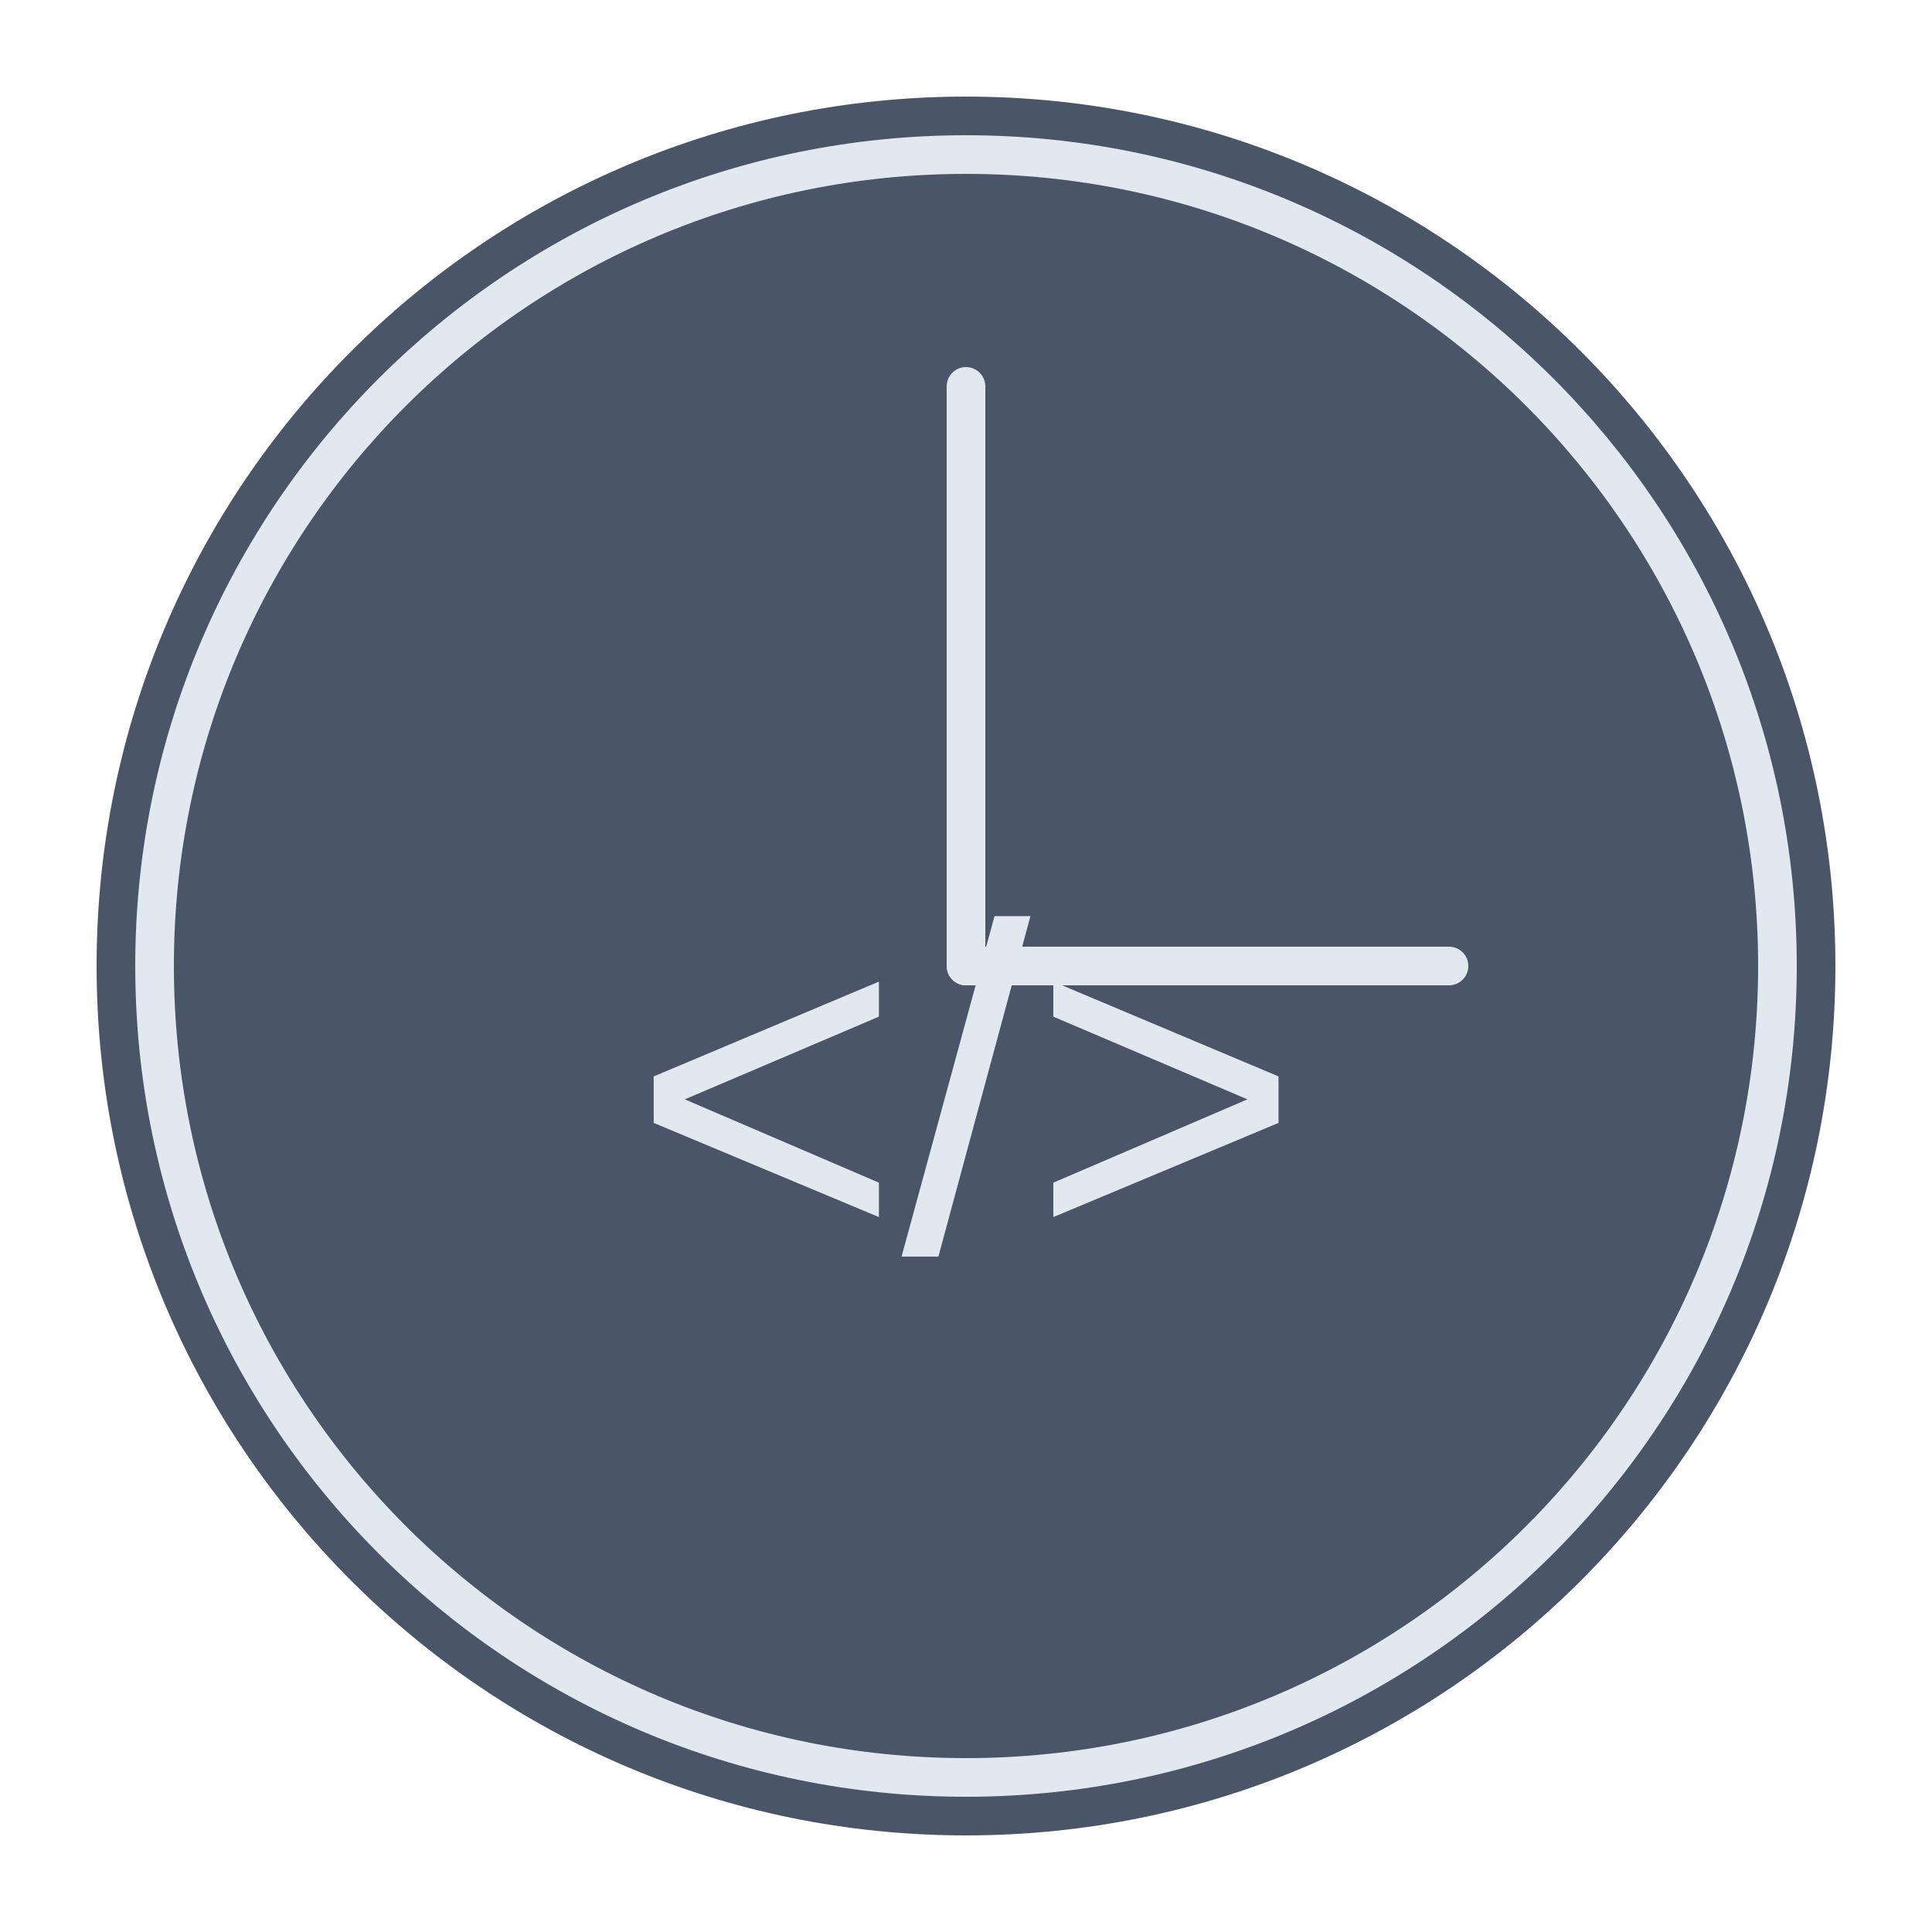
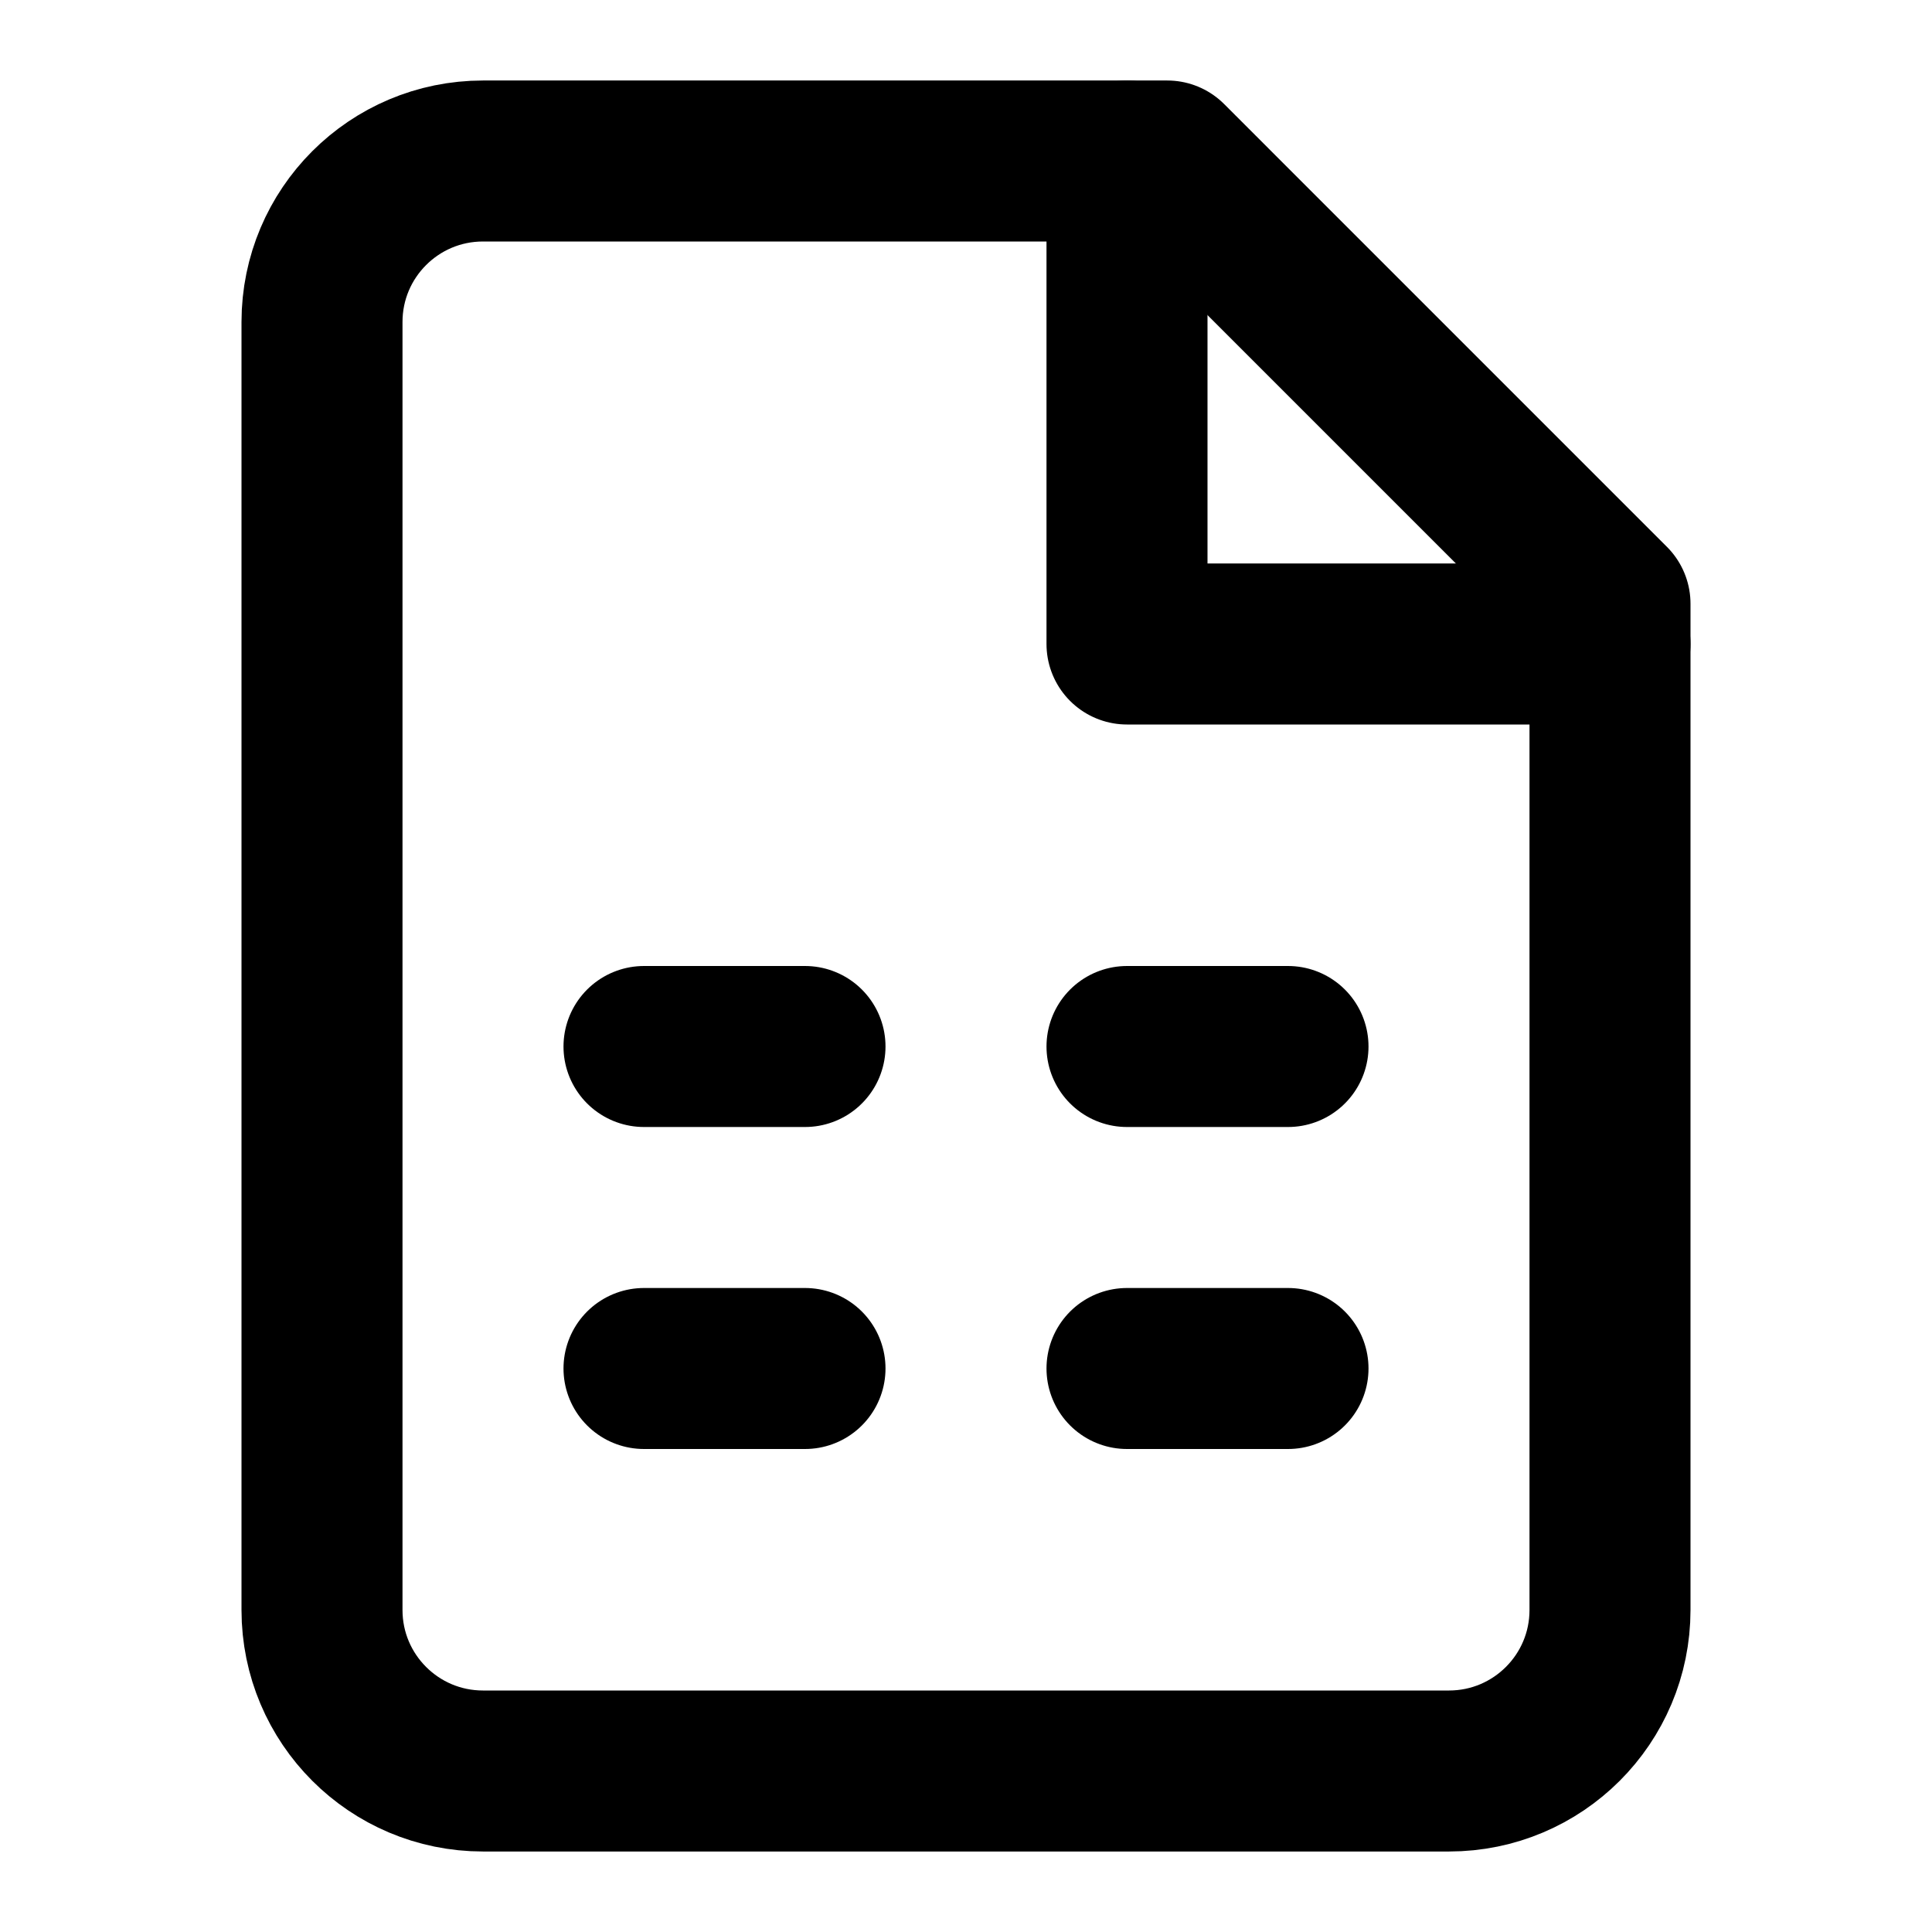
- <svg xmlns="http://www.w3.org/2000/svg" viewBox="0 0 100 100">
-   <circle cx="50" cy="50" r="45" fill="#4a5568" />
-   <circle cx="50" cy="50" r="42" fill="none" stroke="#e2e8f0" stroke-width="2" />
-   <text x="50" y="58" font-family="Arial, sans-serif" font-size="24" fill="#e2e8f0" text-anchor="middle" dominant-baseline="middle">&lt;/&gt;</text>
-   <line x1="50" y1="50" x2="50" y2="20" stroke="#e2e8f0" stroke-width="2" stroke-linecap="round" transform="rotate(0 50 50)">
-     <animateTransform attributeName="transform" type="rotate" from="0 50 50" to="360 50 50" dur="60s" repeatCount="indefinite" />
-   </line>
-   <line x1="50" y1="50" x2="75" y2="50" stroke="#e2e8f0" stroke-width="2" stroke-linecap="round" transform="rotate(0 50 50)">
-     <animateTransform attributeName="transform" type="rotate" from="0 50 50" to="360 50 50" dur="3600s" repeatCount="indefinite" />
-   </line>
+ <svg xmlns="http://www.w3.org/2000/svg" width="24" height="24" viewBox="0 0 24 24" fill="none" stroke="currentColor" stroke-width="2" stroke-linecap="round" stroke-linejoin="round">
+   <path d="M14.5 2H6a2 2 0 0 0-2 2v16a2 2 0 0 0 2 2h12a2 2 0 0 0 2-2V7.5L14.5 2z" />
+   <polyline points="14 2 14 8 20 8" />
+   <path d="M8 13h2" />
+   <path d="M8 17h2" />
+   <path d="M14 13h2" />
+   <path d="M14 17h2" />
</svg>
